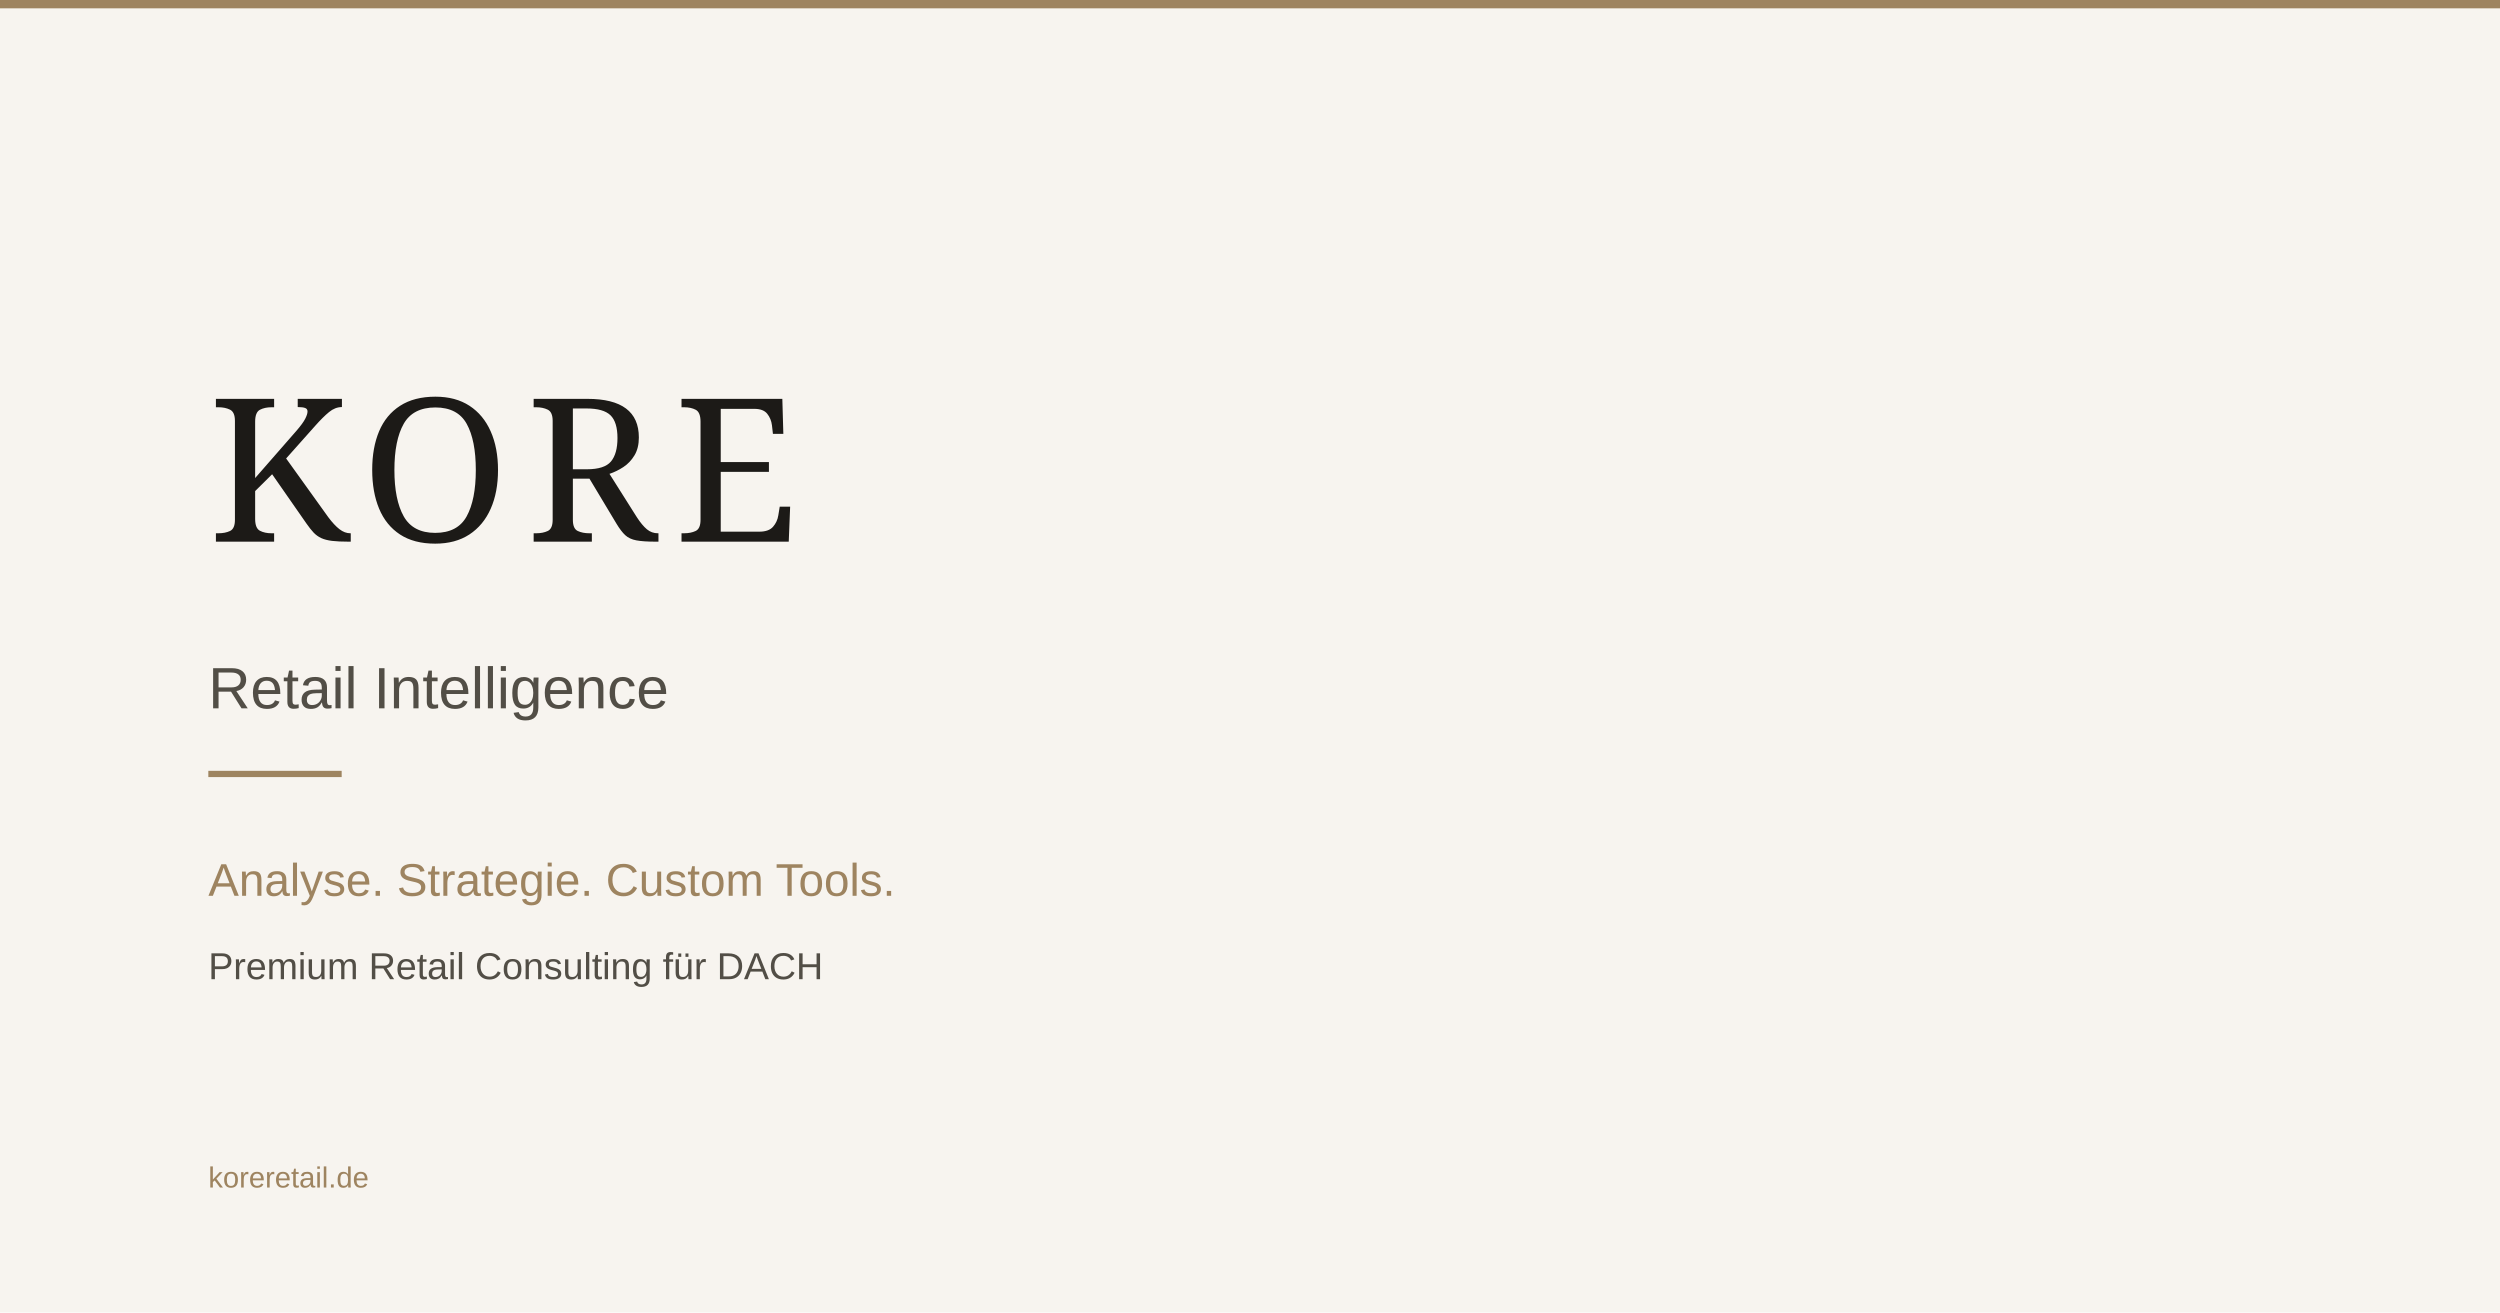
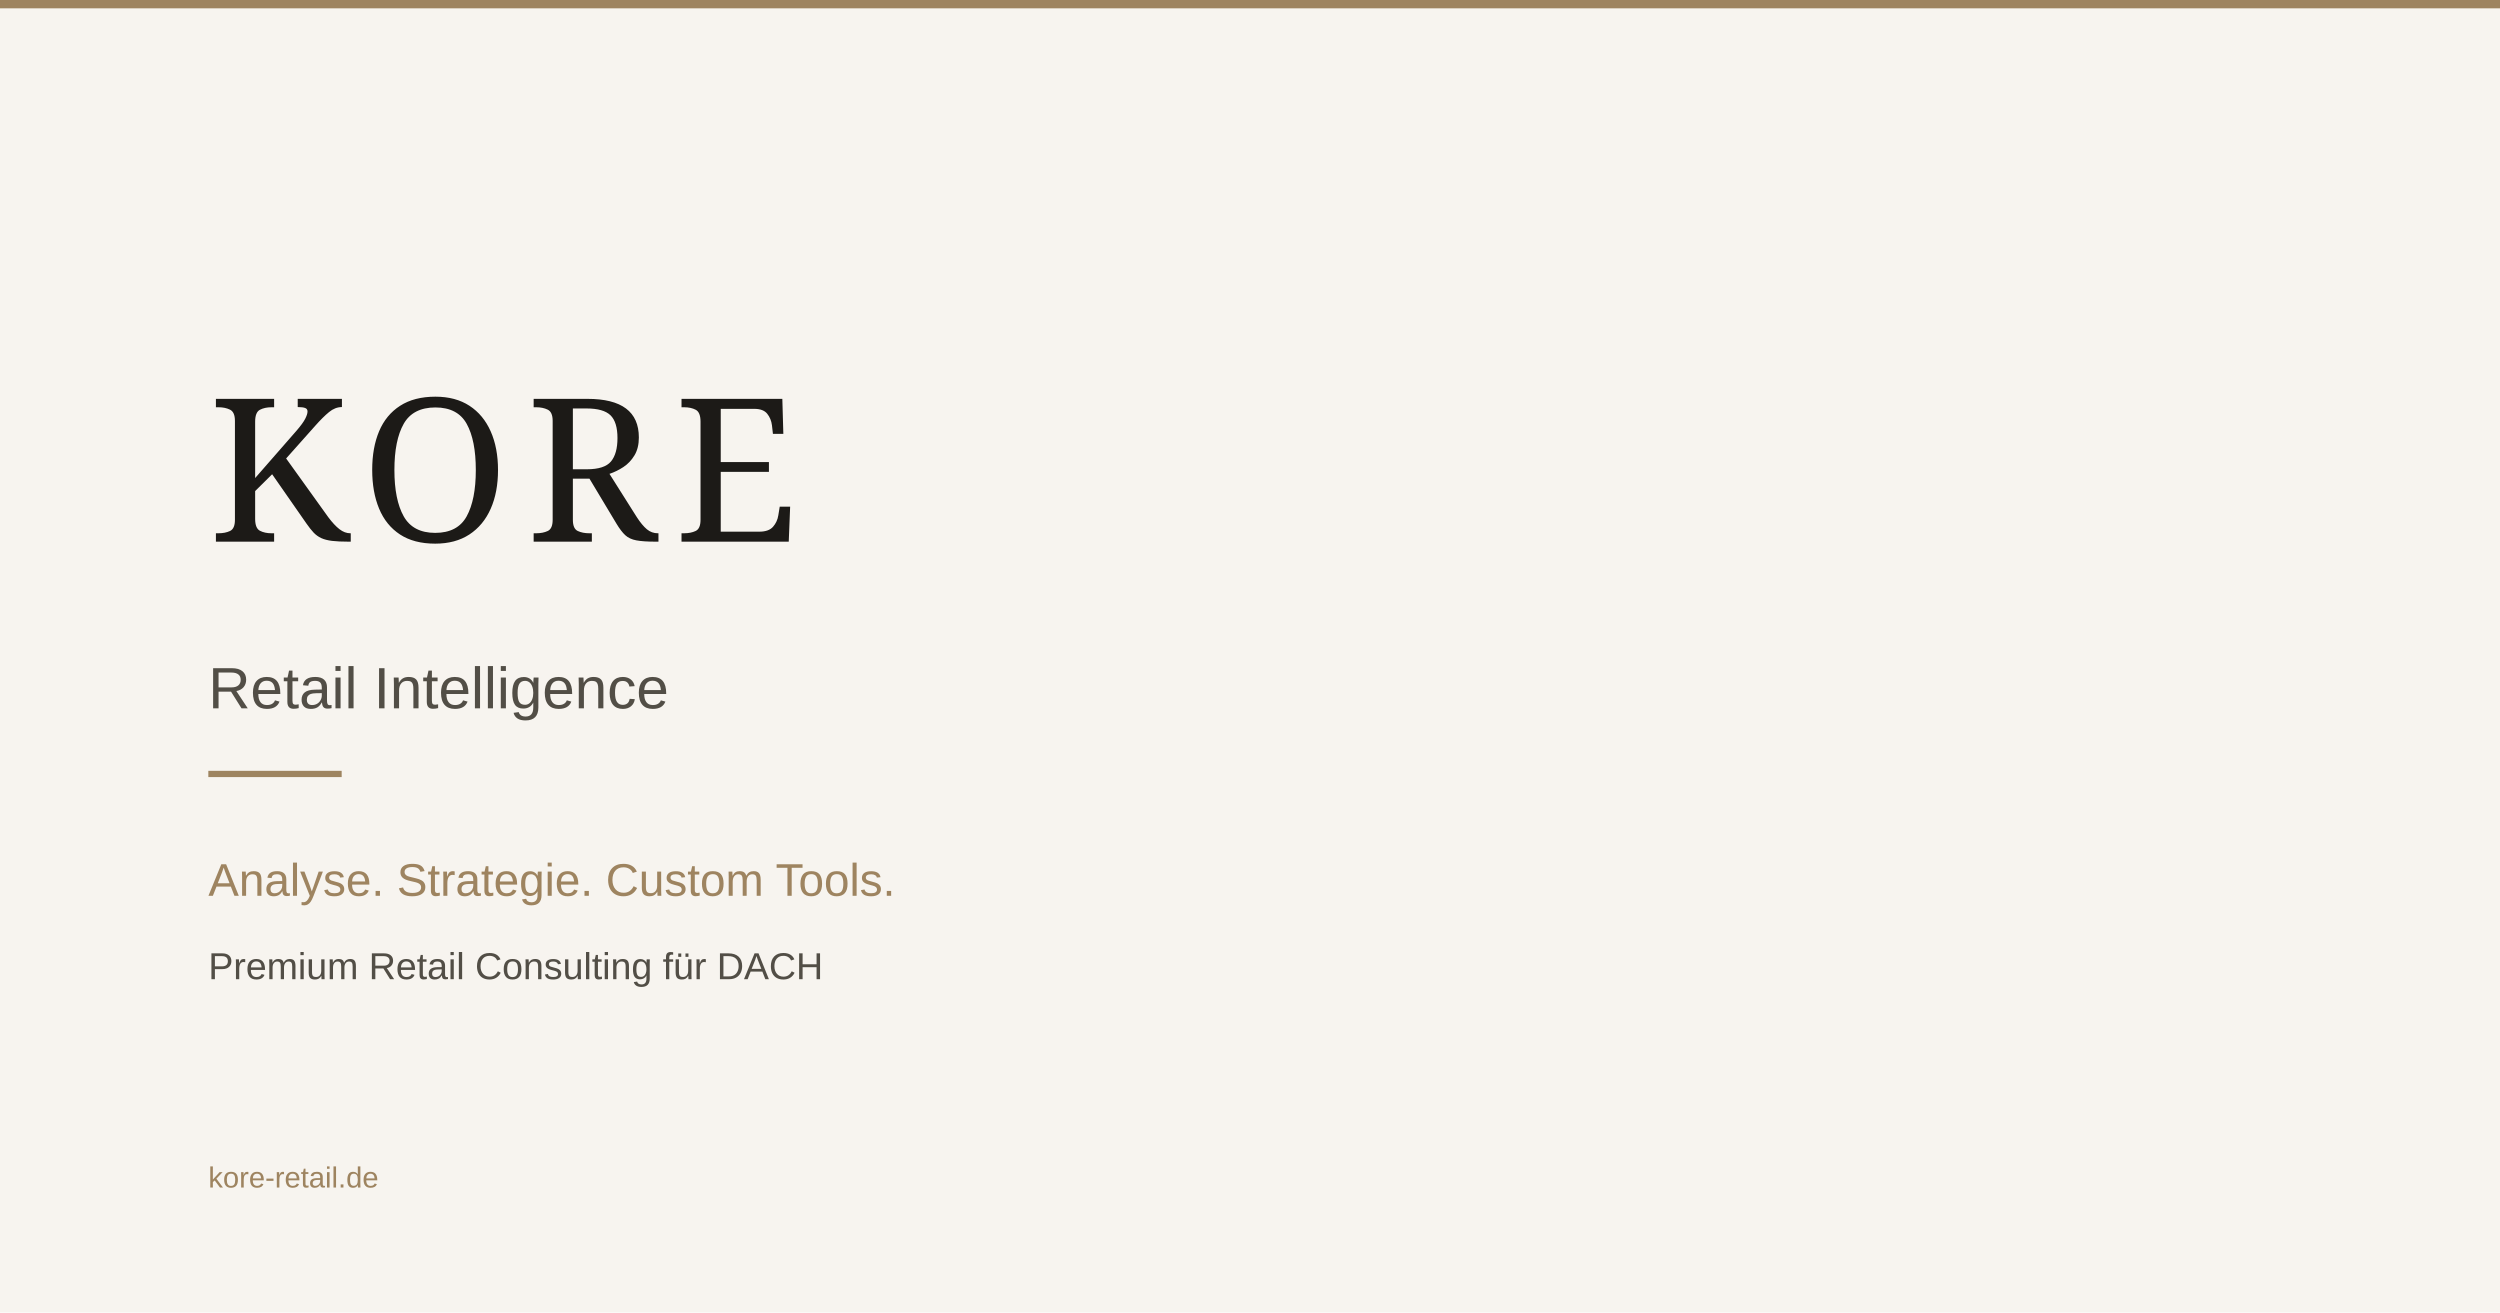
<svg xmlns="http://www.w3.org/2000/svg" width="1200" height="630" viewBox="0 0 1200 630">
  <rect width="1200" height="630" fill="#F7F4EF" />
  <rect x="0" y="0" width="1200" height="4" fill="#9E8460" />
  <text x="100" y="260" font-family="Georgia, serif" font-size="96" font-weight="300" fill="#1C1A17" letter-spacing="8">KORE</text>
  <text x="100" y="340" font-family="Arial, sans-serif" font-size="28" fill="#524E46">Retail Intelligence</text>
  <rect x="100" y="370" width="64" height="3" fill="#9E8460" />
  <text x="100" y="430" font-family="Arial, sans-serif" font-size="22" fill="#9E8460">Analyse. Strategie. Custom Tools.</text>
  <text x="100" y="470" font-family="Arial, sans-serif" font-size="18" fill="#524E46">Premium Retail Consulting für DACH</text>
-   <text x="100" y="570" font-family="Arial, sans-serif" font-size="14" fill="#9E8460">koreretail.de</text>
+   <text x="100" y="570" font-family="Arial, sans-serif" font-size="14" fill="#9E8460">kore-retail.de</text>
</svg>
